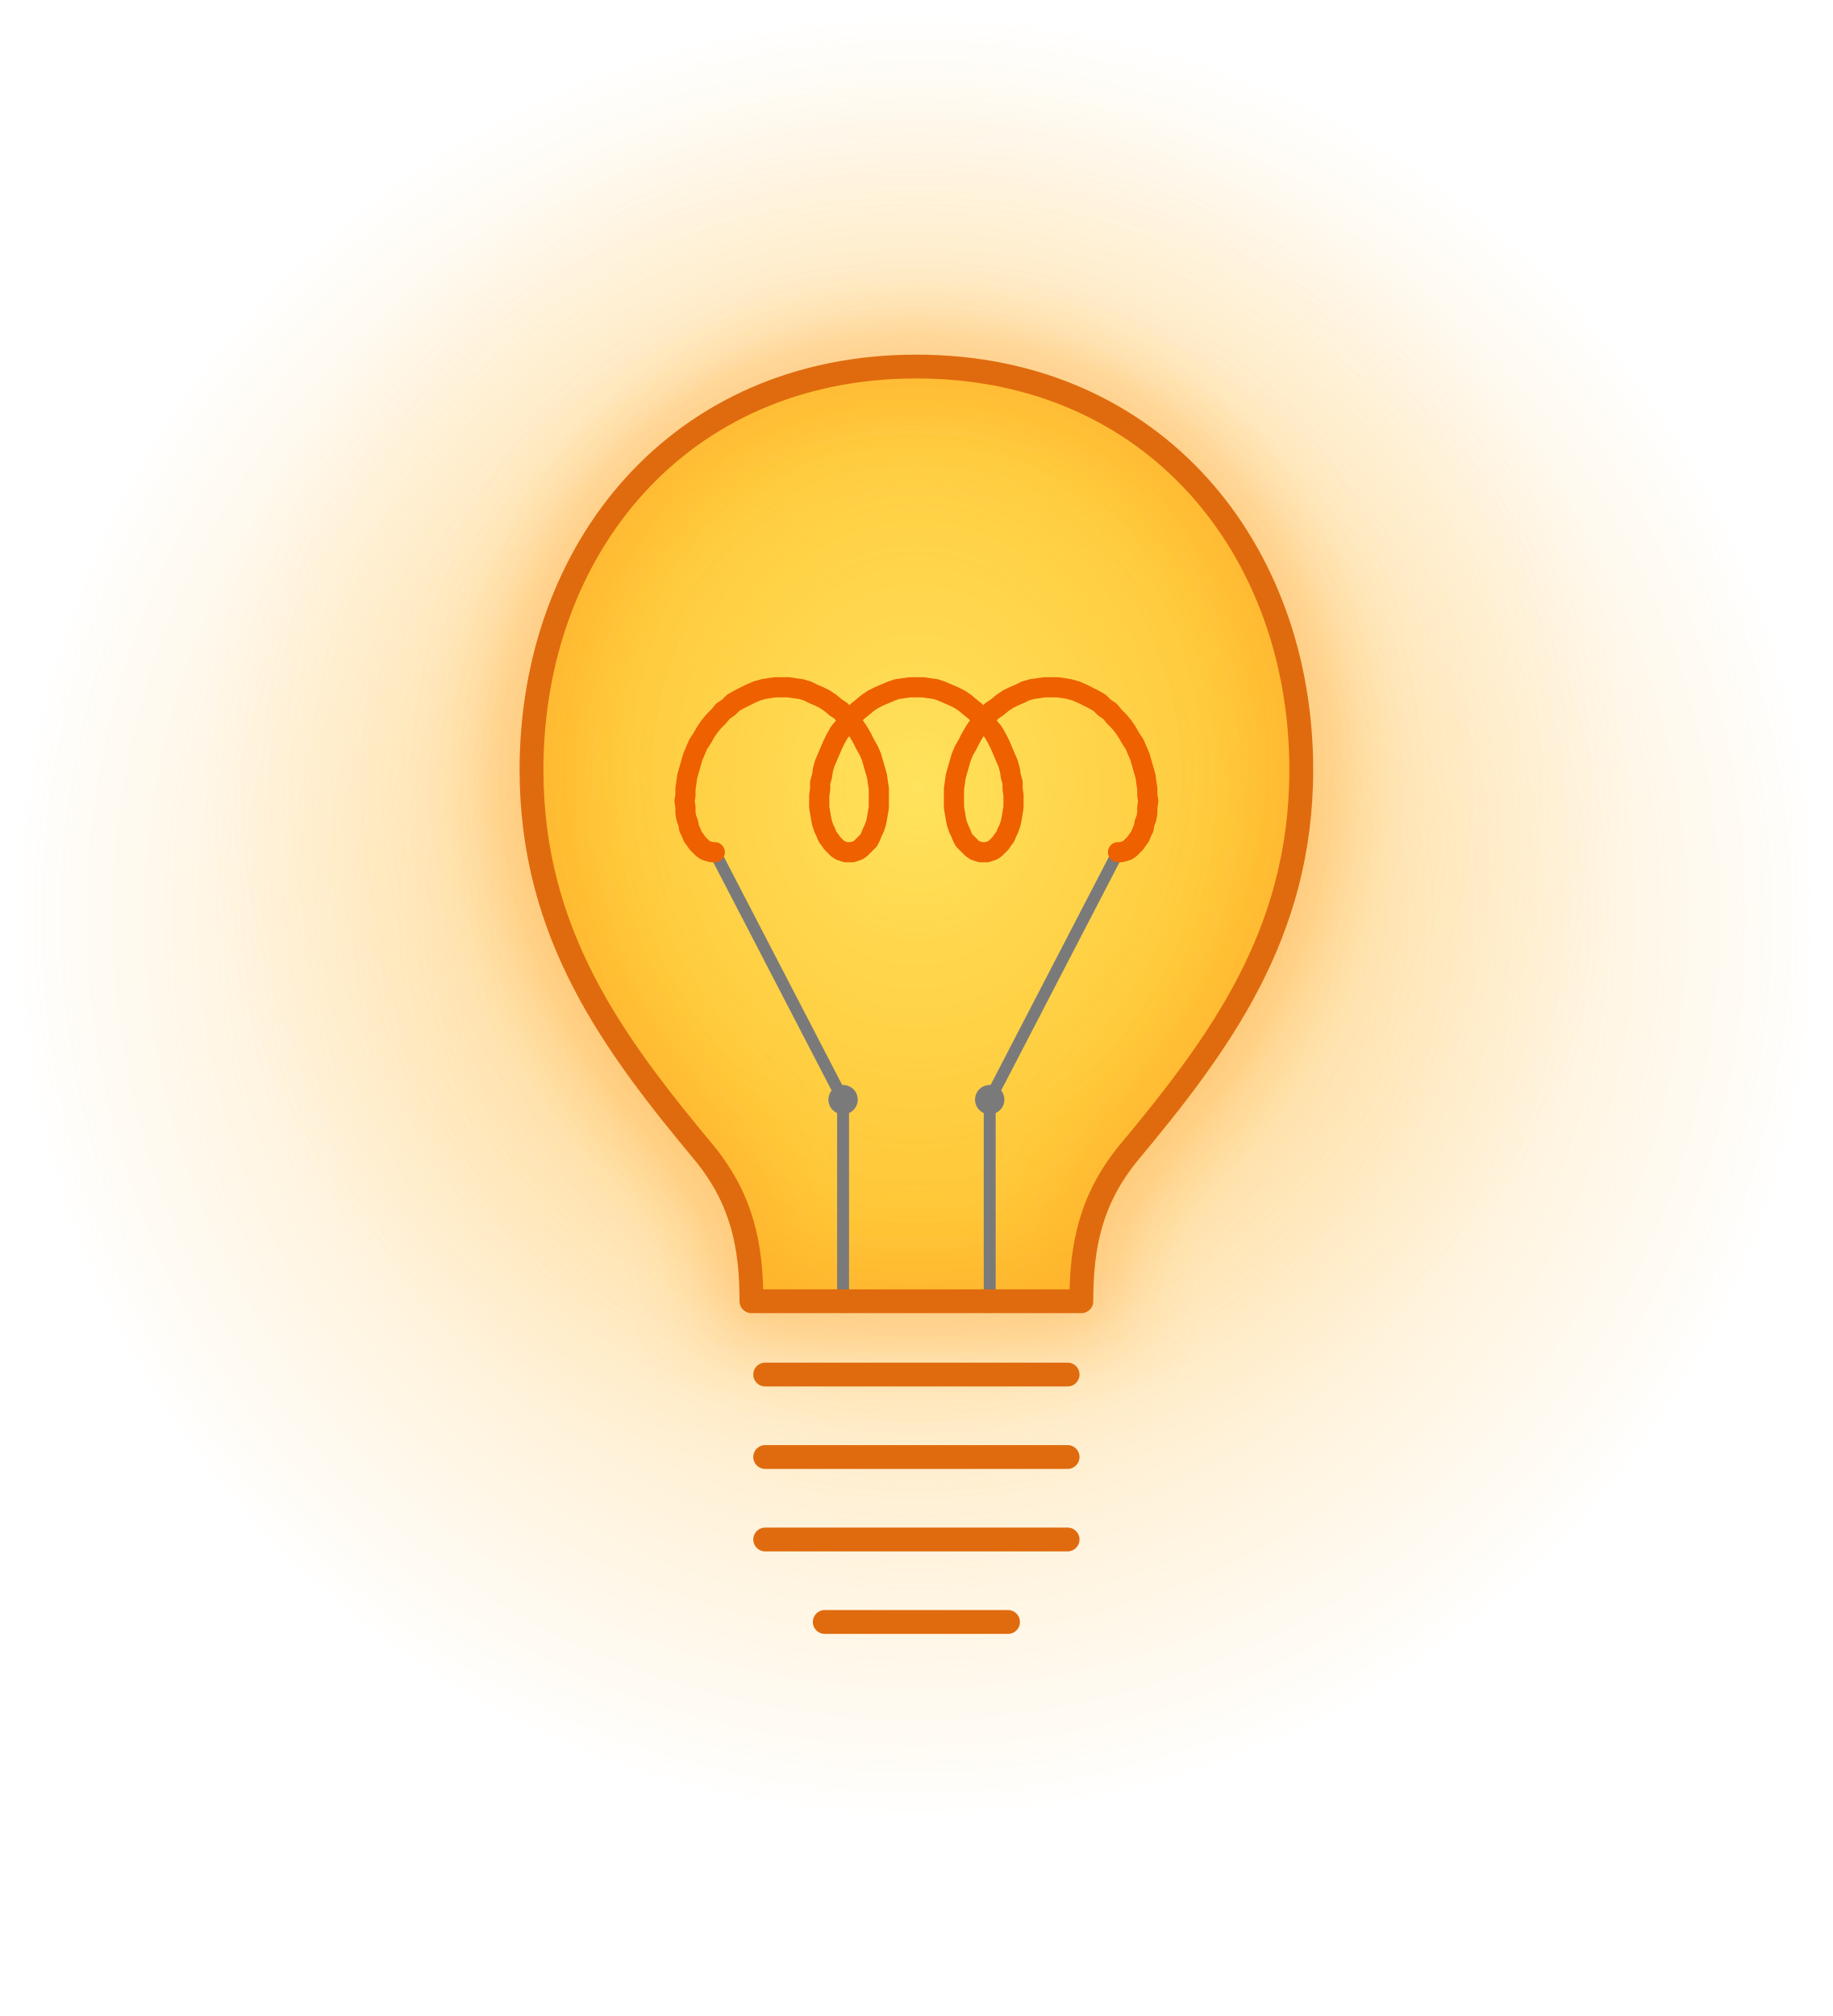
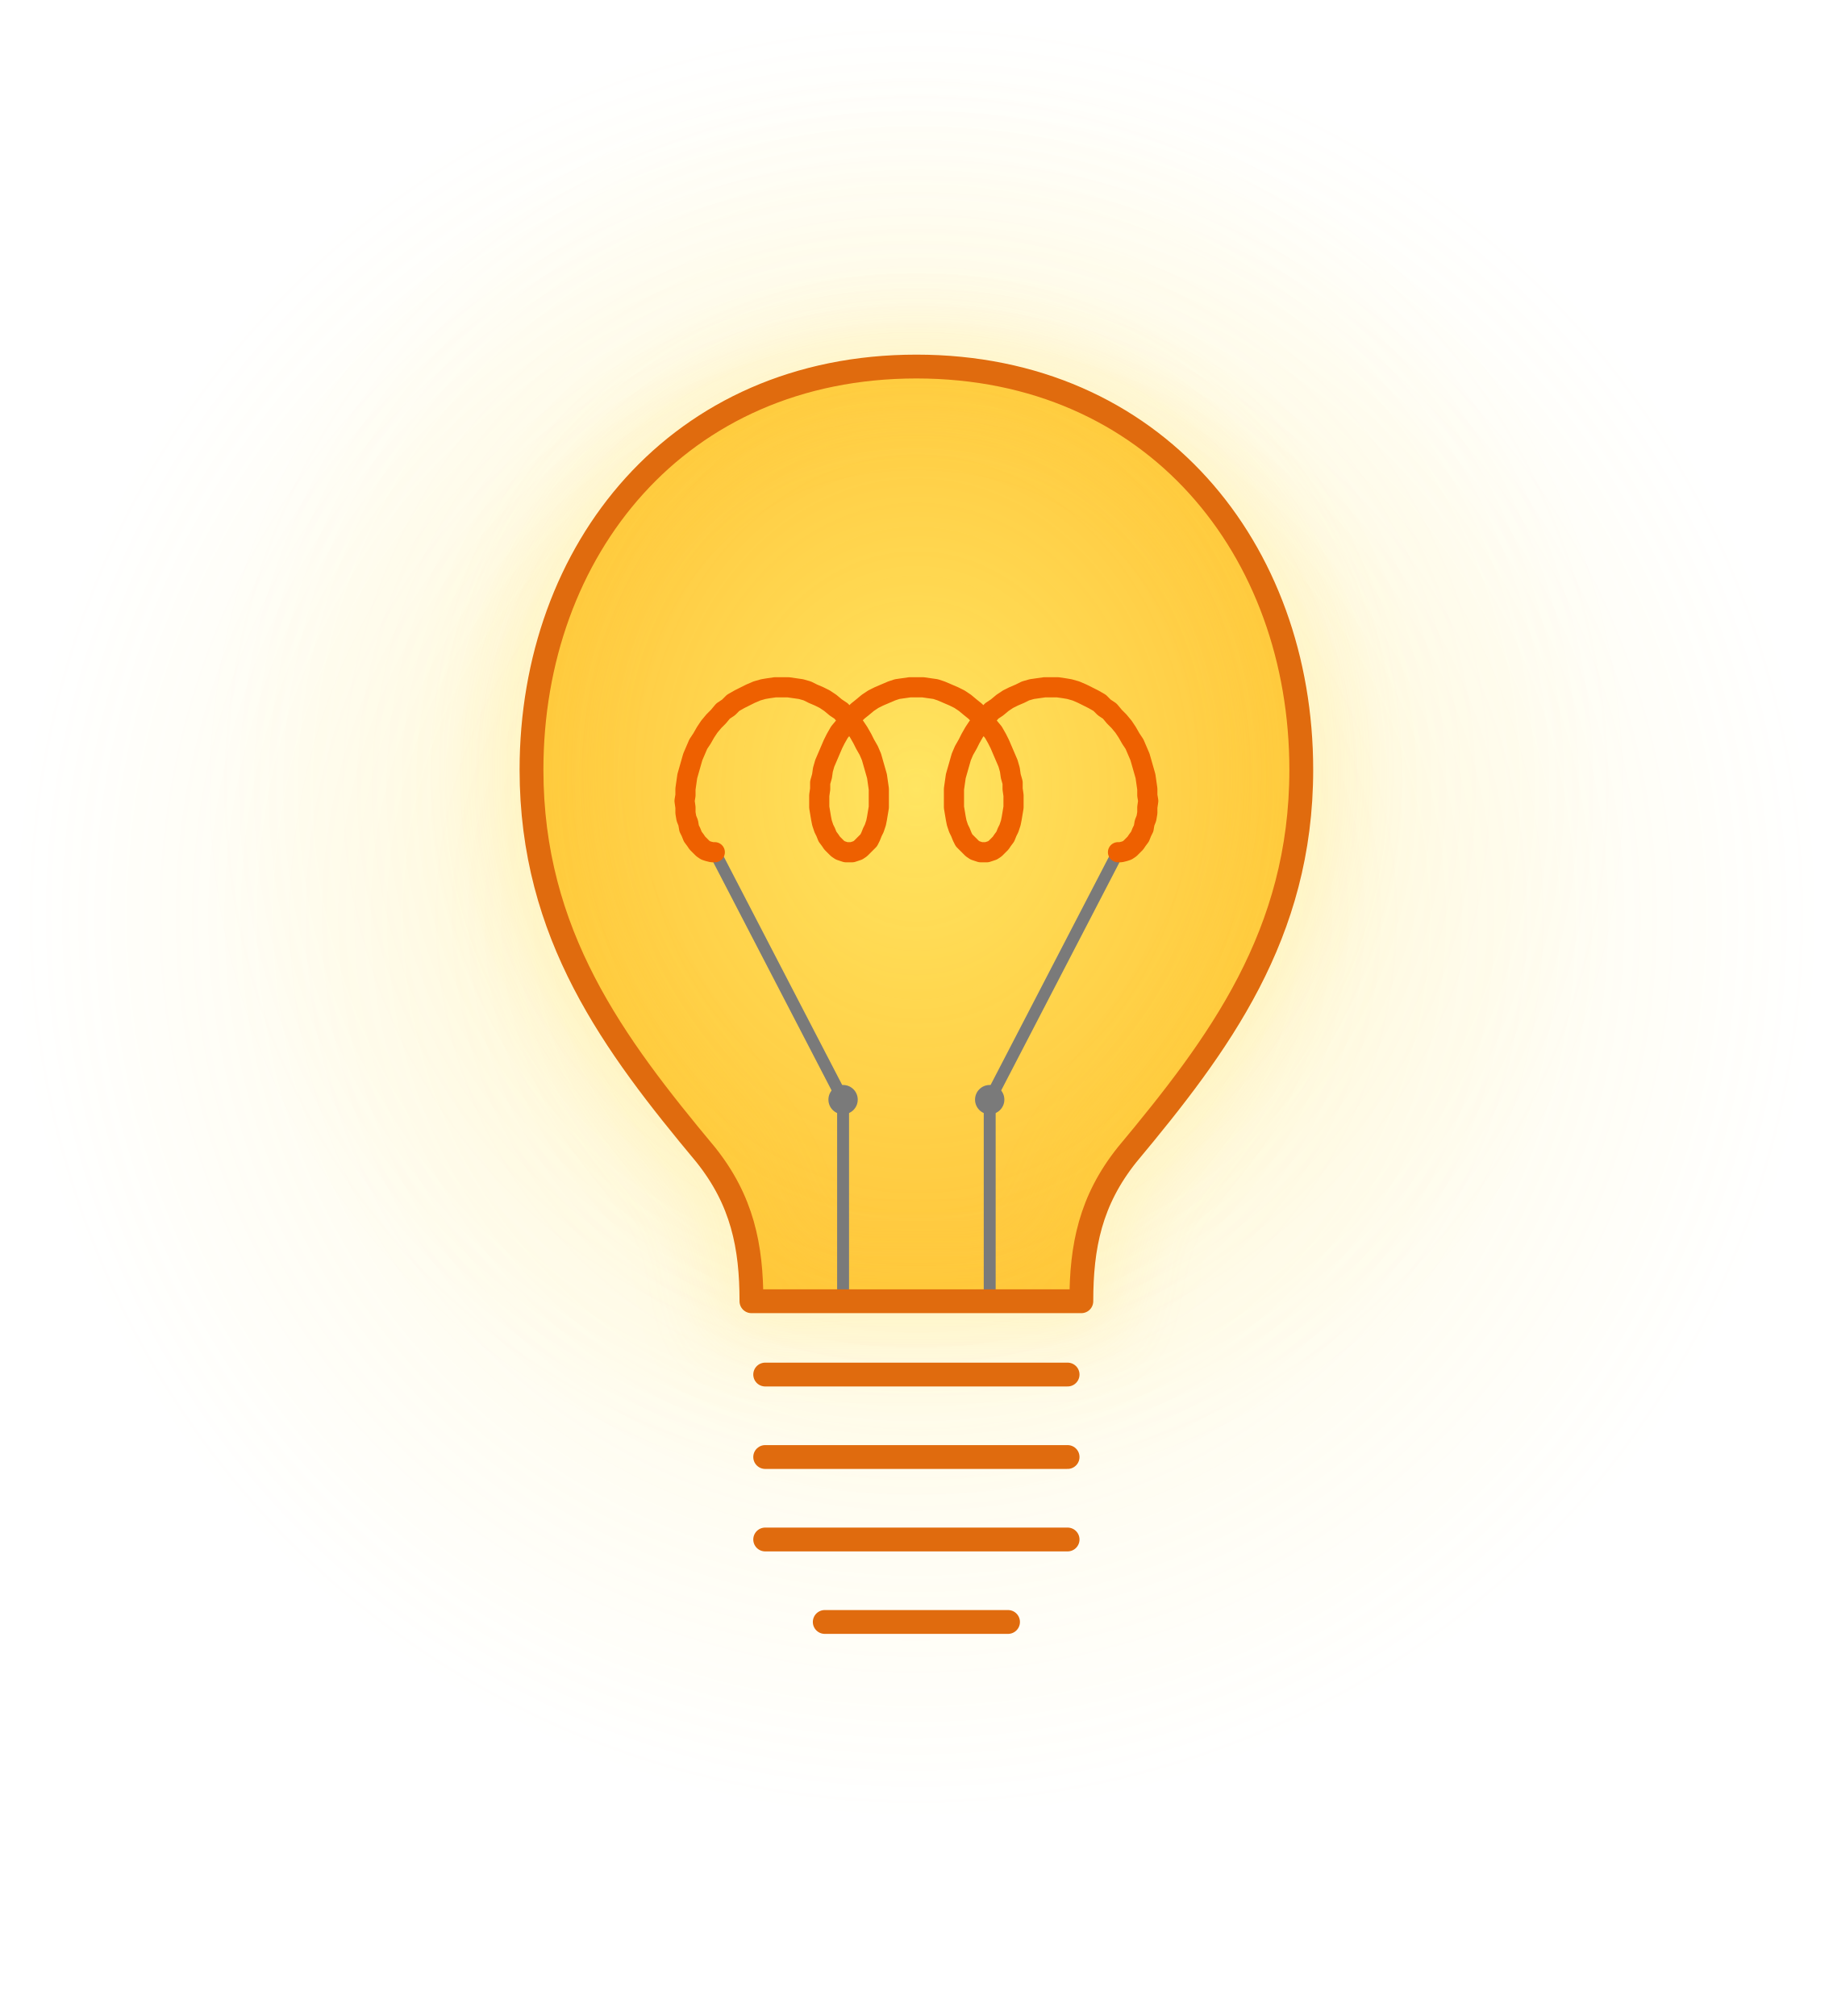
<svg xmlns="http://www.w3.org/2000/svg" viewBox="-40 -30 200 220" width="200" height="220">
  <radialGradient id="d6lo" cx="50%" cy="50%" r="50%">
-     <stop offset="0" stop-color="#ffb62e" stop-opacity=".55" />
-     <stop offset="1" stop-color="#ffb62e" stop-opacity="0" />
+     <stop offset="0" stop-color="#ffe14d" stop-opacity=".22" />
+     <stop offset="1" stop-color="#ffe14d" stop-opacity="0" />
  </radialGradient>
  <circle cx="60" cy="70" r="98" fill="url(#d6lo)" />
  <defs>
    <radialGradient id="d6lh" cx="50%" cy="50%" r="50%">
-       <stop offset="0" stop-color="#ffb62e" stop-opacity="0.40" />
-       <stop offset="1" stop-color="#ffb62e" stop-opacity="0" />
+       <stop offset="0" stop-color="#ffe14d" stop-opacity="0.19" />
+       <stop offset="1" stop-color="#ffe14d" stop-opacity="0" />
    </radialGradient>
    <radialGradient id="d6lf" cx="50%" cy="45%" r="60%">
      <stop offset="0" stop-color="#ffe45c" stop-opacity="0.95" />
      <stop offset="1" stop-color="#ffbb1e" stop-opacity="0.86" />
    </radialGradient>
    <filter id="d6lg" x="-40%" y="-40%" width="180%" height="180%">
      <feGaussianBlur stdDeviation="4.3" />
    </filter>
  </defs>
  <circle cx="60" cy="56" r="78" fill="url(#d6lh)" />
  <path d="M60 10 C34 10 18 30 18 54 C18 72 27 84 37 96 C41 101 42 106 42 112 L78 112 C78 106 79 101 83 96 C93 84 102 72 102 54 C102 30 86 10 60 10 Z" fill="url(#d6lf)" />
-   <path d="M60 10 C34 10 18 30 18 54 C18 72 27 84 37 96 C41 101 42 106 42 112 L78 112 C78 106 79 101 83 96 C93 84 102 72 102 54 C102 30 86 10 60 10 Z" fill="none" stroke="#ff9d1c" stroke-width="7" opacity="0.47" filter="url(#d6lg)" />
+   <path d="M60 10 C34 10 18 30 18 54 C18 72 27 84 37 96 C41 101 42 106 42 112 L78 112 C78 106 79 101 83 96 C93 84 102 72 102 54 C102 30 86 10 60 10 Z" fill="none" stroke="#ffd830" stroke-width="7" opacity="0.21" filter="url(#d6lg)" />
  <path d="M52 112 V90 L38 63 M68 112 V90 L82 63" fill="none" stroke="#7a7a7a" stroke-width="1.3" stroke-linecap="round" stroke-linejoin="round" />
  <circle cx="52" cy="90" r="1.6" fill="#7a7a7a" />
  <circle cx="68" cy="90" r="1.6" fill="#7a7a7a" />
  <path d="M60 10 C34 10 18 30 18 54 C18 72 27 84 37 96 C41 101 42 106 42 112 L78 112 C78 106 79 101 83 96 C93 84 102 72 102 54 C102 30 86 10 60 10 Z" fill="none" stroke="#e06b0e" stroke-width="2.6" stroke-linejoin="round" />
  <path d="M38.0 63.0 L37.7 63.0 L37.3 62.9 L37.0 62.8 L36.7 62.6 L36.4 62.3 L36.1 62.0 L35.9 61.7 L35.6 61.3 L35.4 60.8 L35.2 60.4 L35.1 59.8 L34.9 59.3 L34.8 58.7 L34.8 58.1 L34.7 57.4 L34.8 56.8 L34.8 56.1 L34.9 55.4 L35.0 54.7 L35.2 54.0 L35.4 53.3 L35.6 52.6 L35.9 51.9 L36.2 51.2 L36.6 50.6 L37.0 49.9 L37.4 49.3 L37.9 48.7 L38.4 48.2 L38.9 47.6 L39.5 47.2 L40.0 46.7 L40.7 46.3 L41.3 46.0 L41.9 45.7 L42.6 45.4 L43.3 45.2 L43.9 45.1 L44.6 45.0 L45.3 45.0 L46.0 45.0 L46.7 45.1 L47.4 45.2 L48.1 45.4 L48.7 45.7 L49.4 46.0 L50.0 46.3 L50.6 46.7 L51.2 47.2 L51.8 47.6 L52.3 48.2 L52.8 48.7 L53.3 49.3 L53.7 49.9 L54.1 50.6 L54.4 51.2 L54.8 51.9 L55.1 52.6 L55.3 53.3 L55.5 54.0 L55.7 54.7 L55.8 55.4 L55.9 56.1 L55.9 56.8 L55.9 57.4 L55.9 58.1 L55.8 58.7 L55.7 59.3 L55.6 59.8 L55.4 60.4 L55.2 60.8 L55.0 61.3 L54.8 61.7 L54.5 62.0 L54.2 62.3 L53.9 62.6 L53.6 62.8 L53.3 62.9 L53.0 63.0 L52.7 63.0 L52.3 63.0 L52.0 62.9 L51.7 62.8 L51.4 62.6 L51.1 62.3 L50.8 62.0 L50.6 61.7 L50.3 61.3 L50.1 60.8 L49.9 60.4 L49.7 59.8 L49.6 59.3 L49.5 58.7 L49.4 58.1 L49.4 57.4 L49.4 56.8 L49.5 56.1 L49.5 55.4 L49.7 54.7 L49.8 54.0 L50.0 53.3 L50.3 52.6 L50.6 51.9 L50.9 51.2 L51.2 50.6 L51.6 49.9 L52.1 49.3 L52.5 48.7 L53.0 48.2 L53.6 47.6 L54.1 47.2 L54.7 46.7 L55.3 46.3 L55.9 46.0 L56.6 45.7 L57.3 45.4 L57.9 45.2 L58.6 45.1 L59.3 45.0 L60.0 45.0 L60.7 45.0 L61.4 45.1 L62.1 45.2 L62.7 45.4 L63.4 45.7 L64.1 46.0 L64.7 46.3 L65.3 46.7 L65.9 47.2 L66.4 47.6 L67.0 48.2 L67.5 48.7 L67.9 49.3 L68.4 49.9 L68.8 50.6 L69.1 51.2 L69.4 51.9 L69.7 52.6 L70.0 53.3 L70.2 54.0 L70.3 54.7 L70.5 55.4 L70.5 56.1 L70.6 56.8 L70.6 57.4 L70.6 58.1 L70.5 58.7 L70.4 59.3 L70.3 59.8 L70.1 60.4 L69.9 60.8 L69.7 61.3 L69.4 61.7 L69.2 62.0 L68.9 62.3 L68.6 62.6 L68.3 62.8 L68.0 62.9 L67.7 63.0 L67.3 63.0 L67.0 63.0 L66.7 62.9 L66.4 62.8 L66.1 62.6 L65.8 62.3 L65.5 62.0 L65.2 61.7 L65.0 61.3 L64.8 60.8 L64.6 60.4 L64.4 59.8 L64.3 59.3 L64.2 58.7 L64.1 58.1 L64.1 57.4 L64.1 56.8 L64.1 56.1 L64.2 55.4 L64.3 54.7 L64.5 54.0 L64.7 53.3 L64.9 52.6 L65.2 51.9 L65.6 51.2 L65.9 50.6 L66.3 49.9 L66.7 49.3 L67.2 48.7 L67.7 48.2 L68.2 47.6 L68.8 47.2 L69.4 46.7 L70.0 46.3 L70.6 46.0 L71.3 45.7 L71.9 45.4 L72.6 45.2 L73.3 45.1 L74.0 45.0 L74.7 45.0 L75.4 45.0 L76.1 45.1 L76.7 45.2 L77.4 45.4 L78.1 45.7 L78.7 46.0 L79.3 46.3 L80.0 46.7 L80.5 47.2 L81.1 47.6 L81.6 48.2 L82.1 48.7 L82.6 49.3 L83.0 49.9 L83.4 50.6 L83.8 51.2 L84.1 51.9 L84.4 52.6 L84.6 53.3 L84.8 54.0 L85.0 54.7 L85.1 55.4 L85.2 56.1 L85.2 56.8 L85.3 57.4 L85.2 58.1 L85.2 58.7 L85.1 59.3 L84.9 59.8 L84.8 60.4 L84.6 60.8 L84.4 61.3 L84.1 61.7 L83.9 62.0 L83.6 62.3 L83.3 62.6 L83.0 62.8 L82.7 62.9 L82.3 63.0 L82.0 63.0" fill="none" stroke="#ee6000" stroke-width="2.2" stroke-linecap="round" stroke-linejoin="round" />
  <g fill="none" stroke="#e06b0e" stroke-width="2.6" stroke-linecap="round">
    <path d="M43.5 120 H76.5" />
    <path d="M43.5 129 H76.5" />
    <path d="M43.5 138 H76.5" />
    <path d="M50 147 H70" />
  </g>
</svg>
